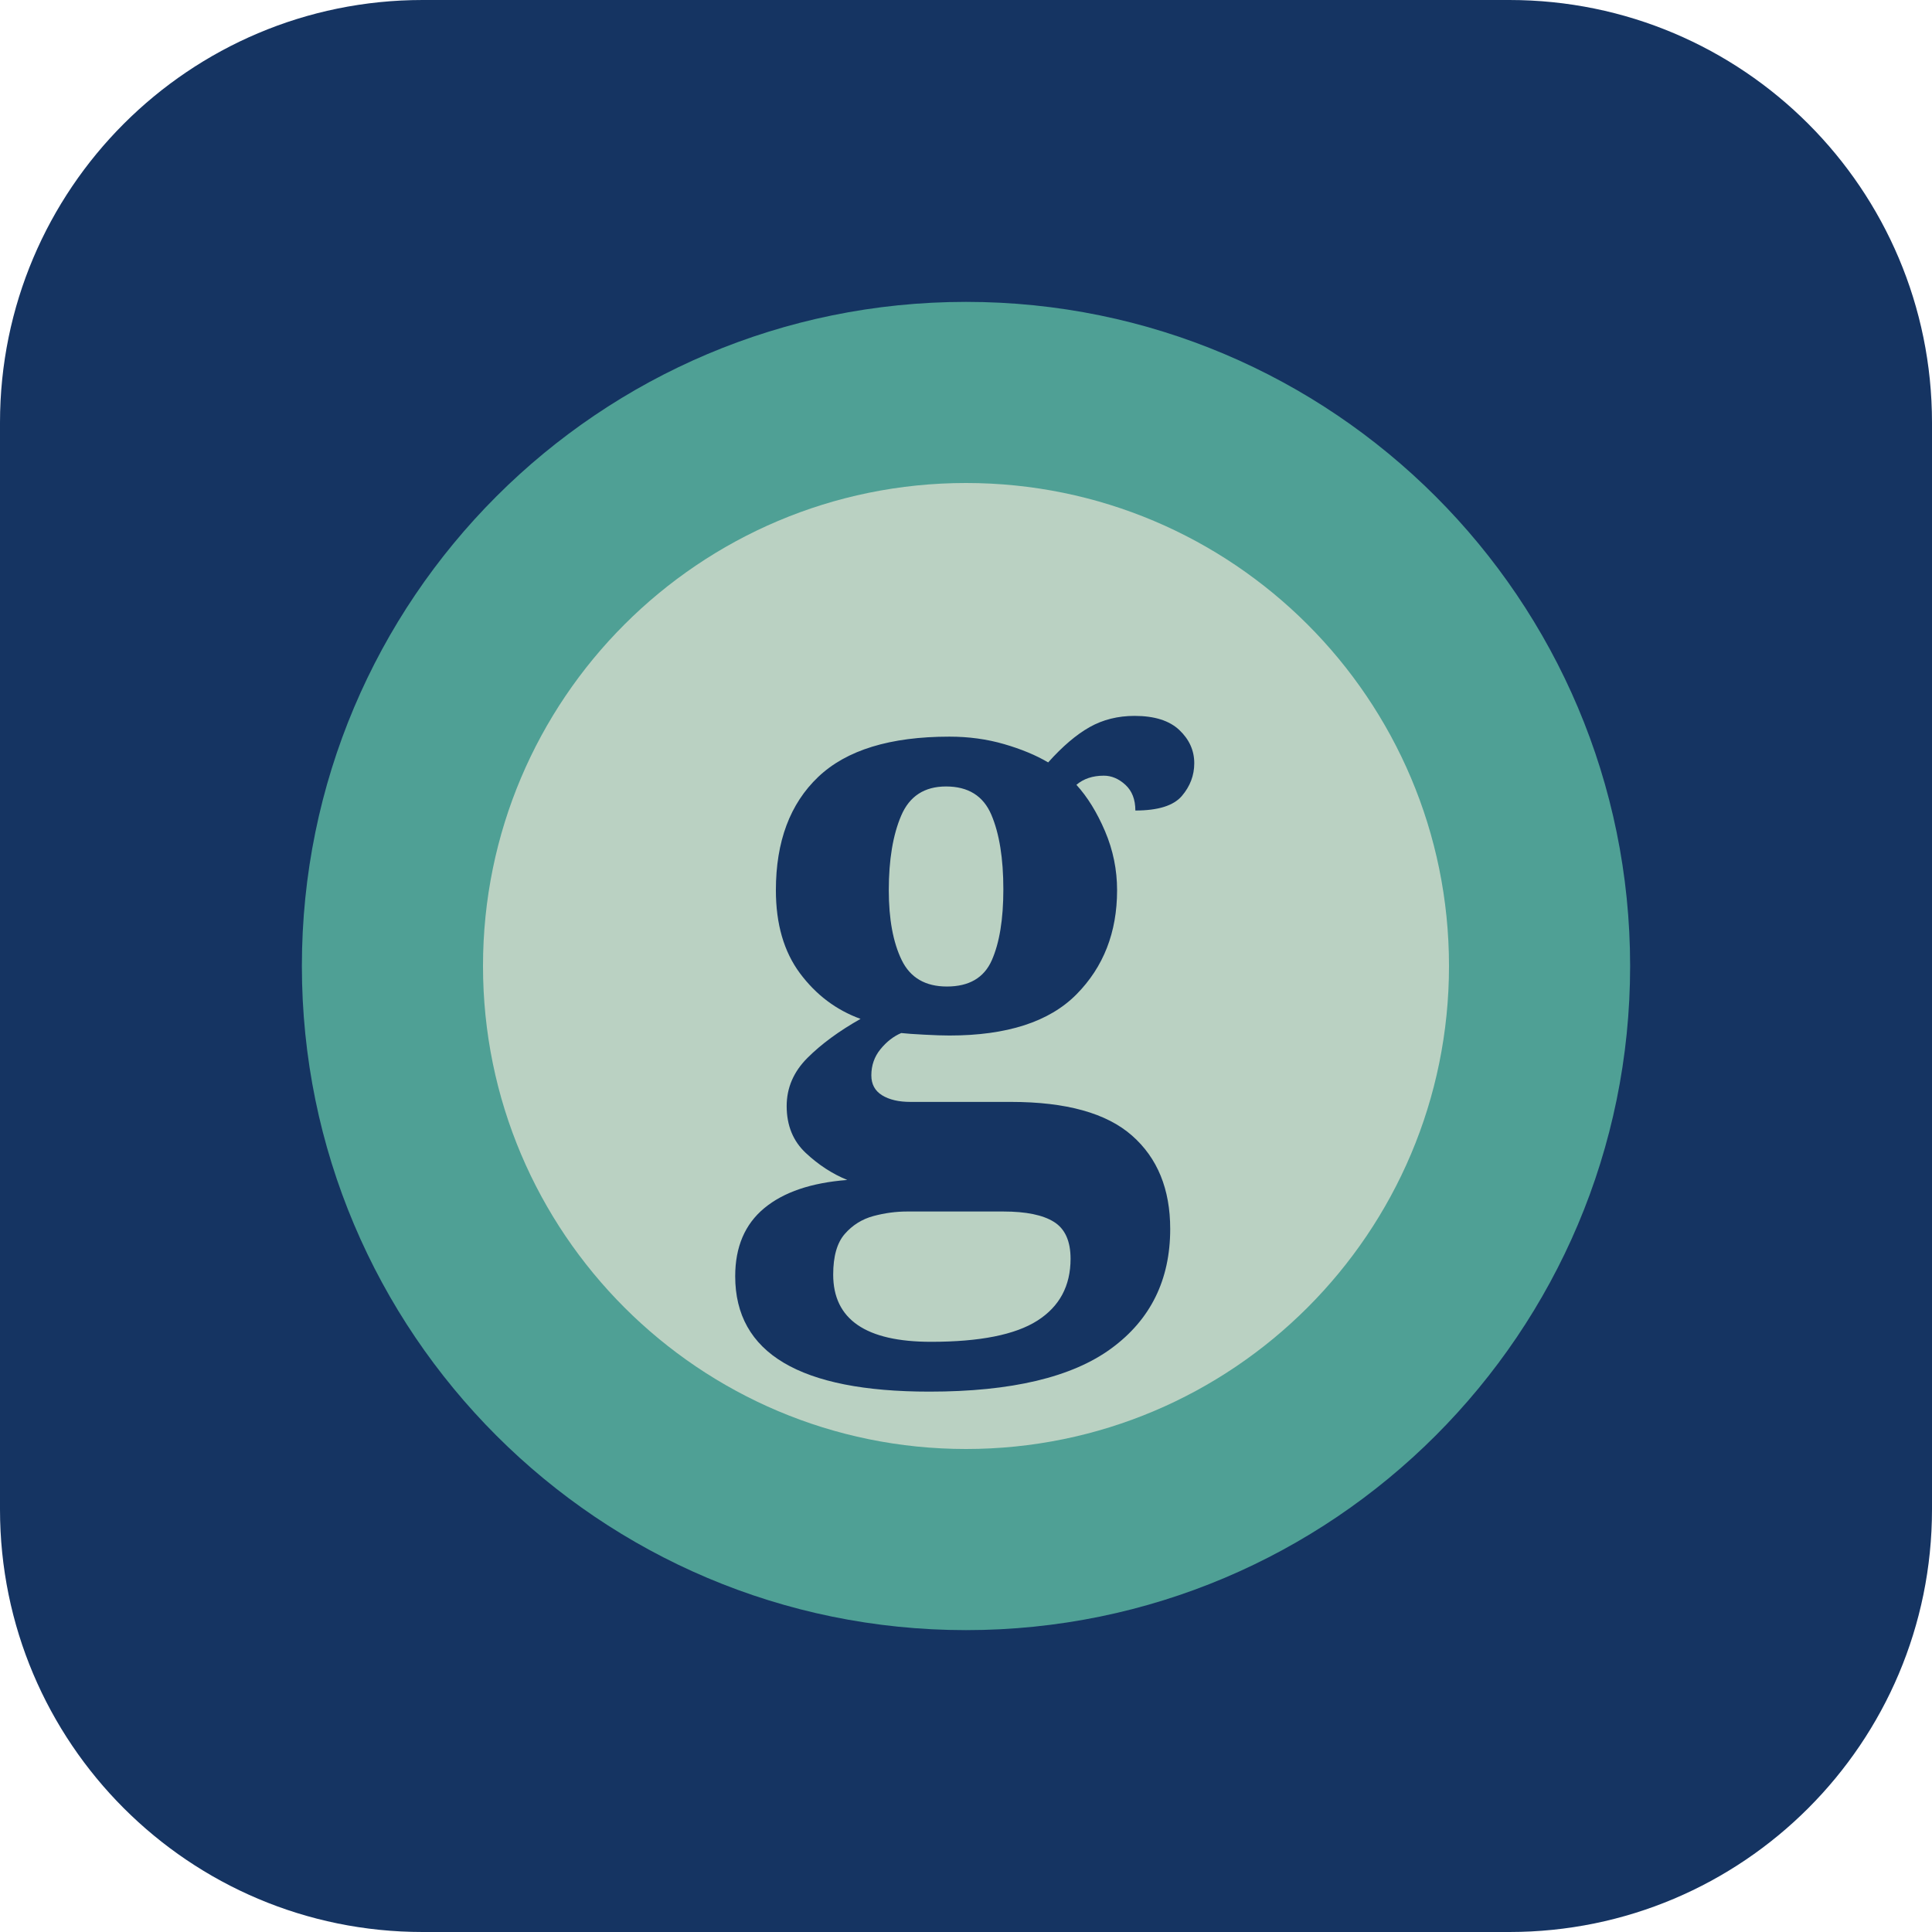
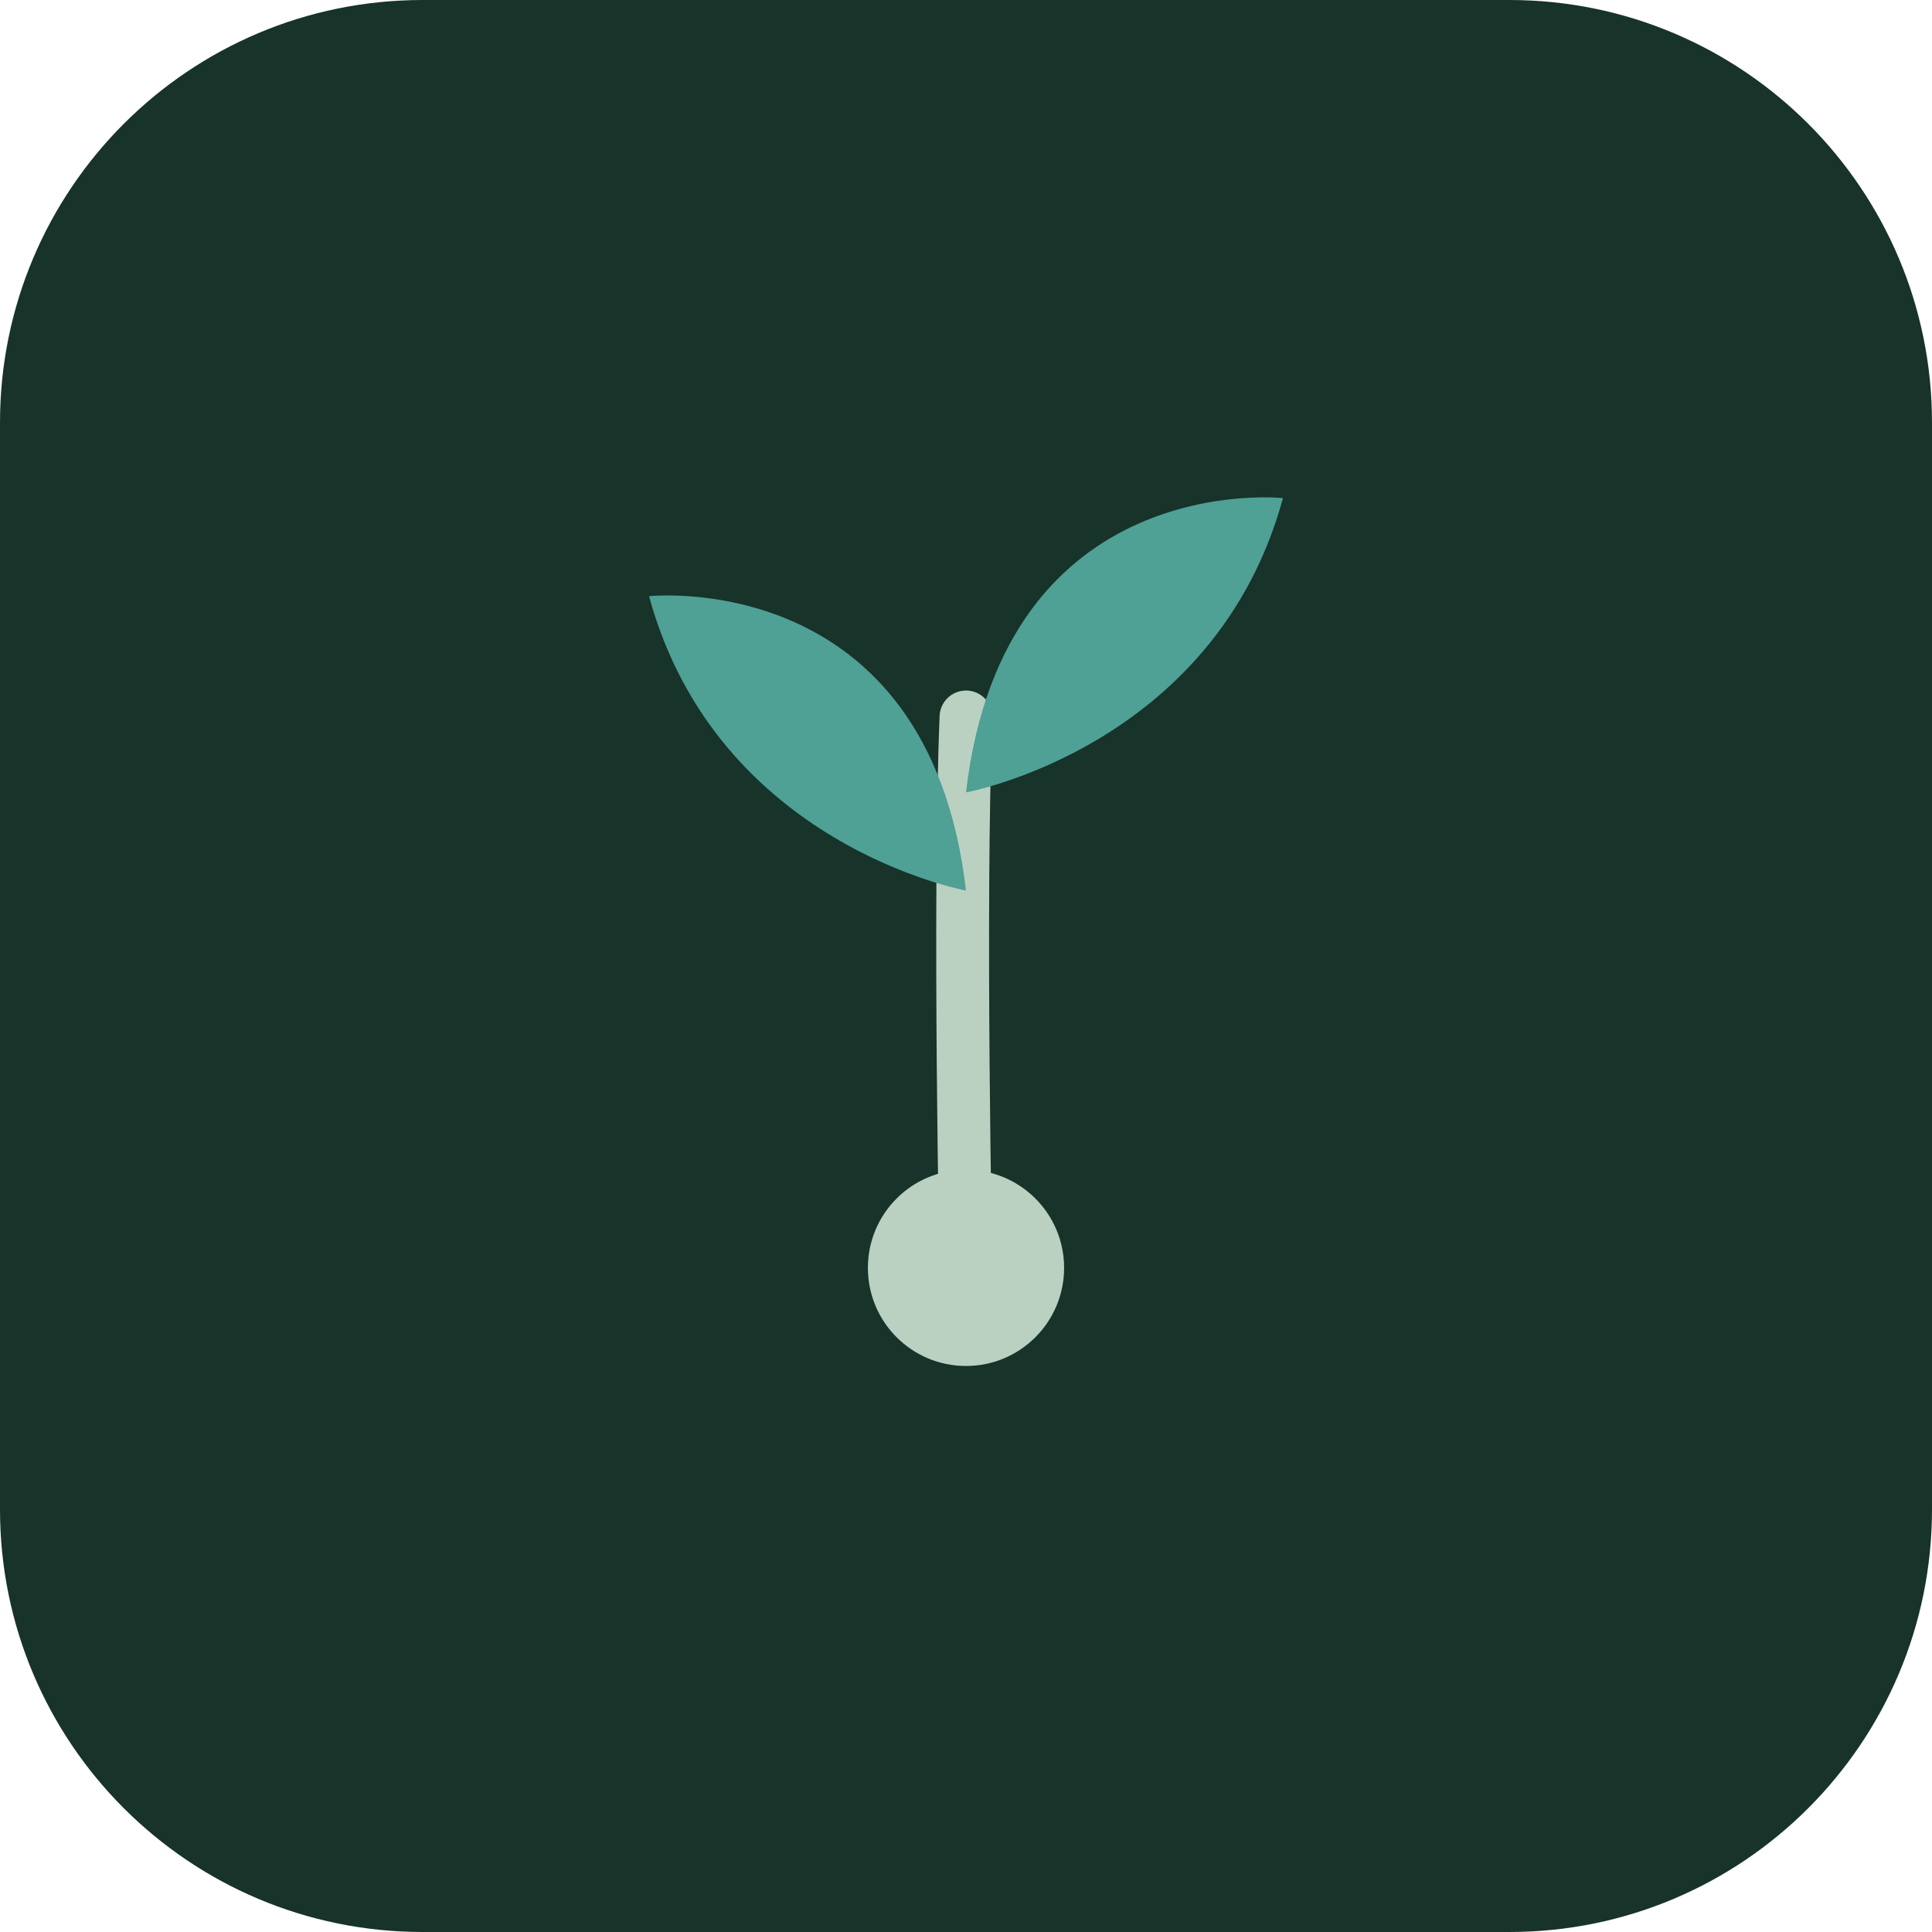
<svg xmlns="http://www.w3.org/2000/svg" viewBox="0 0 512 512">
-   <rect width="512" height="512" rx="112" fill="#153462" />
-   <circle cx="256" cy="256" r="176" fill="#4FA095" />
-   <circle cx="256" cy="256" r="128" fill="#BAD1C2" />
-   <text x="256" y="316" text-anchor="middle" font-family="Georgia, serif" font-weight="700" font-size="220" fill="#153462">g</text>
+   <rect width="512" height="512" rx="112" fill="#17332A" />
+   <circle cx="256" cy="336" r="26" fill="#BAD1C2" />
+   <path d="M256 336 C256 336 254 240 256 190" stroke="#BAD1C2" stroke-width="14" stroke-linecap="round" fill="none" />
+   <path d="M256 236 C256 236 190 224 172 158 C172 158 246 150 256 236 Z" fill="#4FA095" />
+   <path d="M256 210 C256 210 322 198 340 132 C340 132 266 124 256 210 Z" fill="#4FA095" />
</svg>
